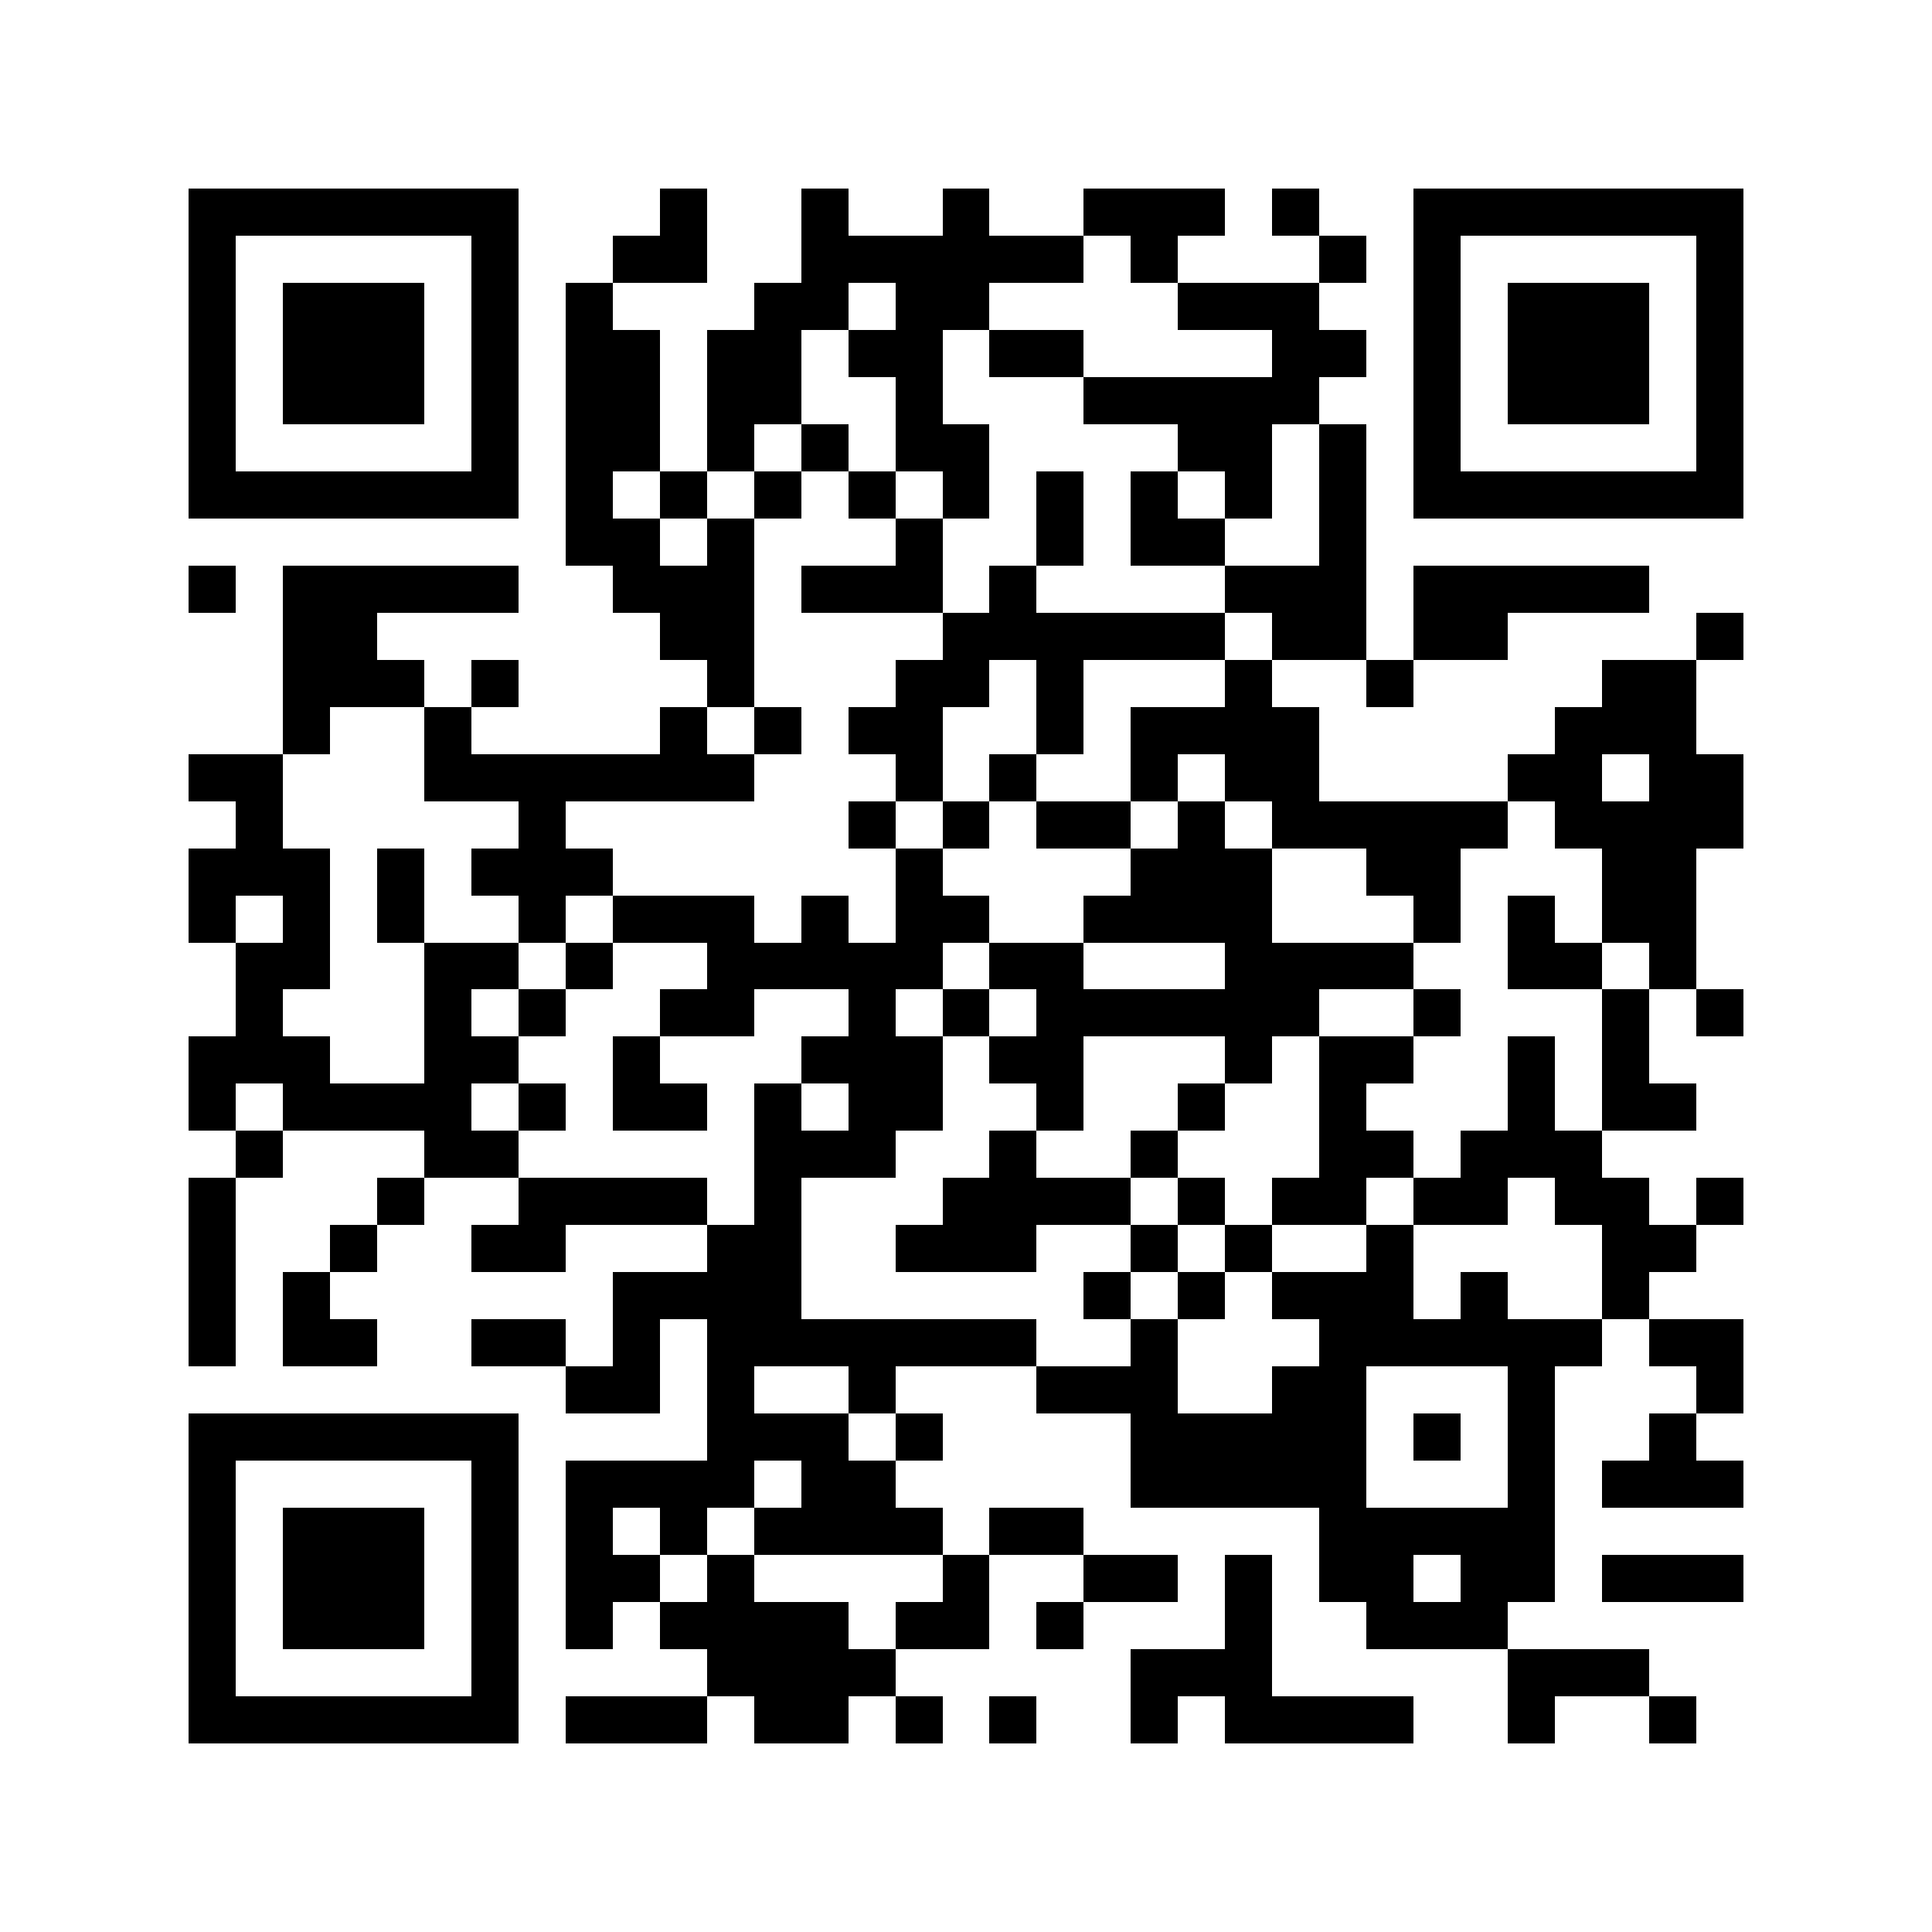
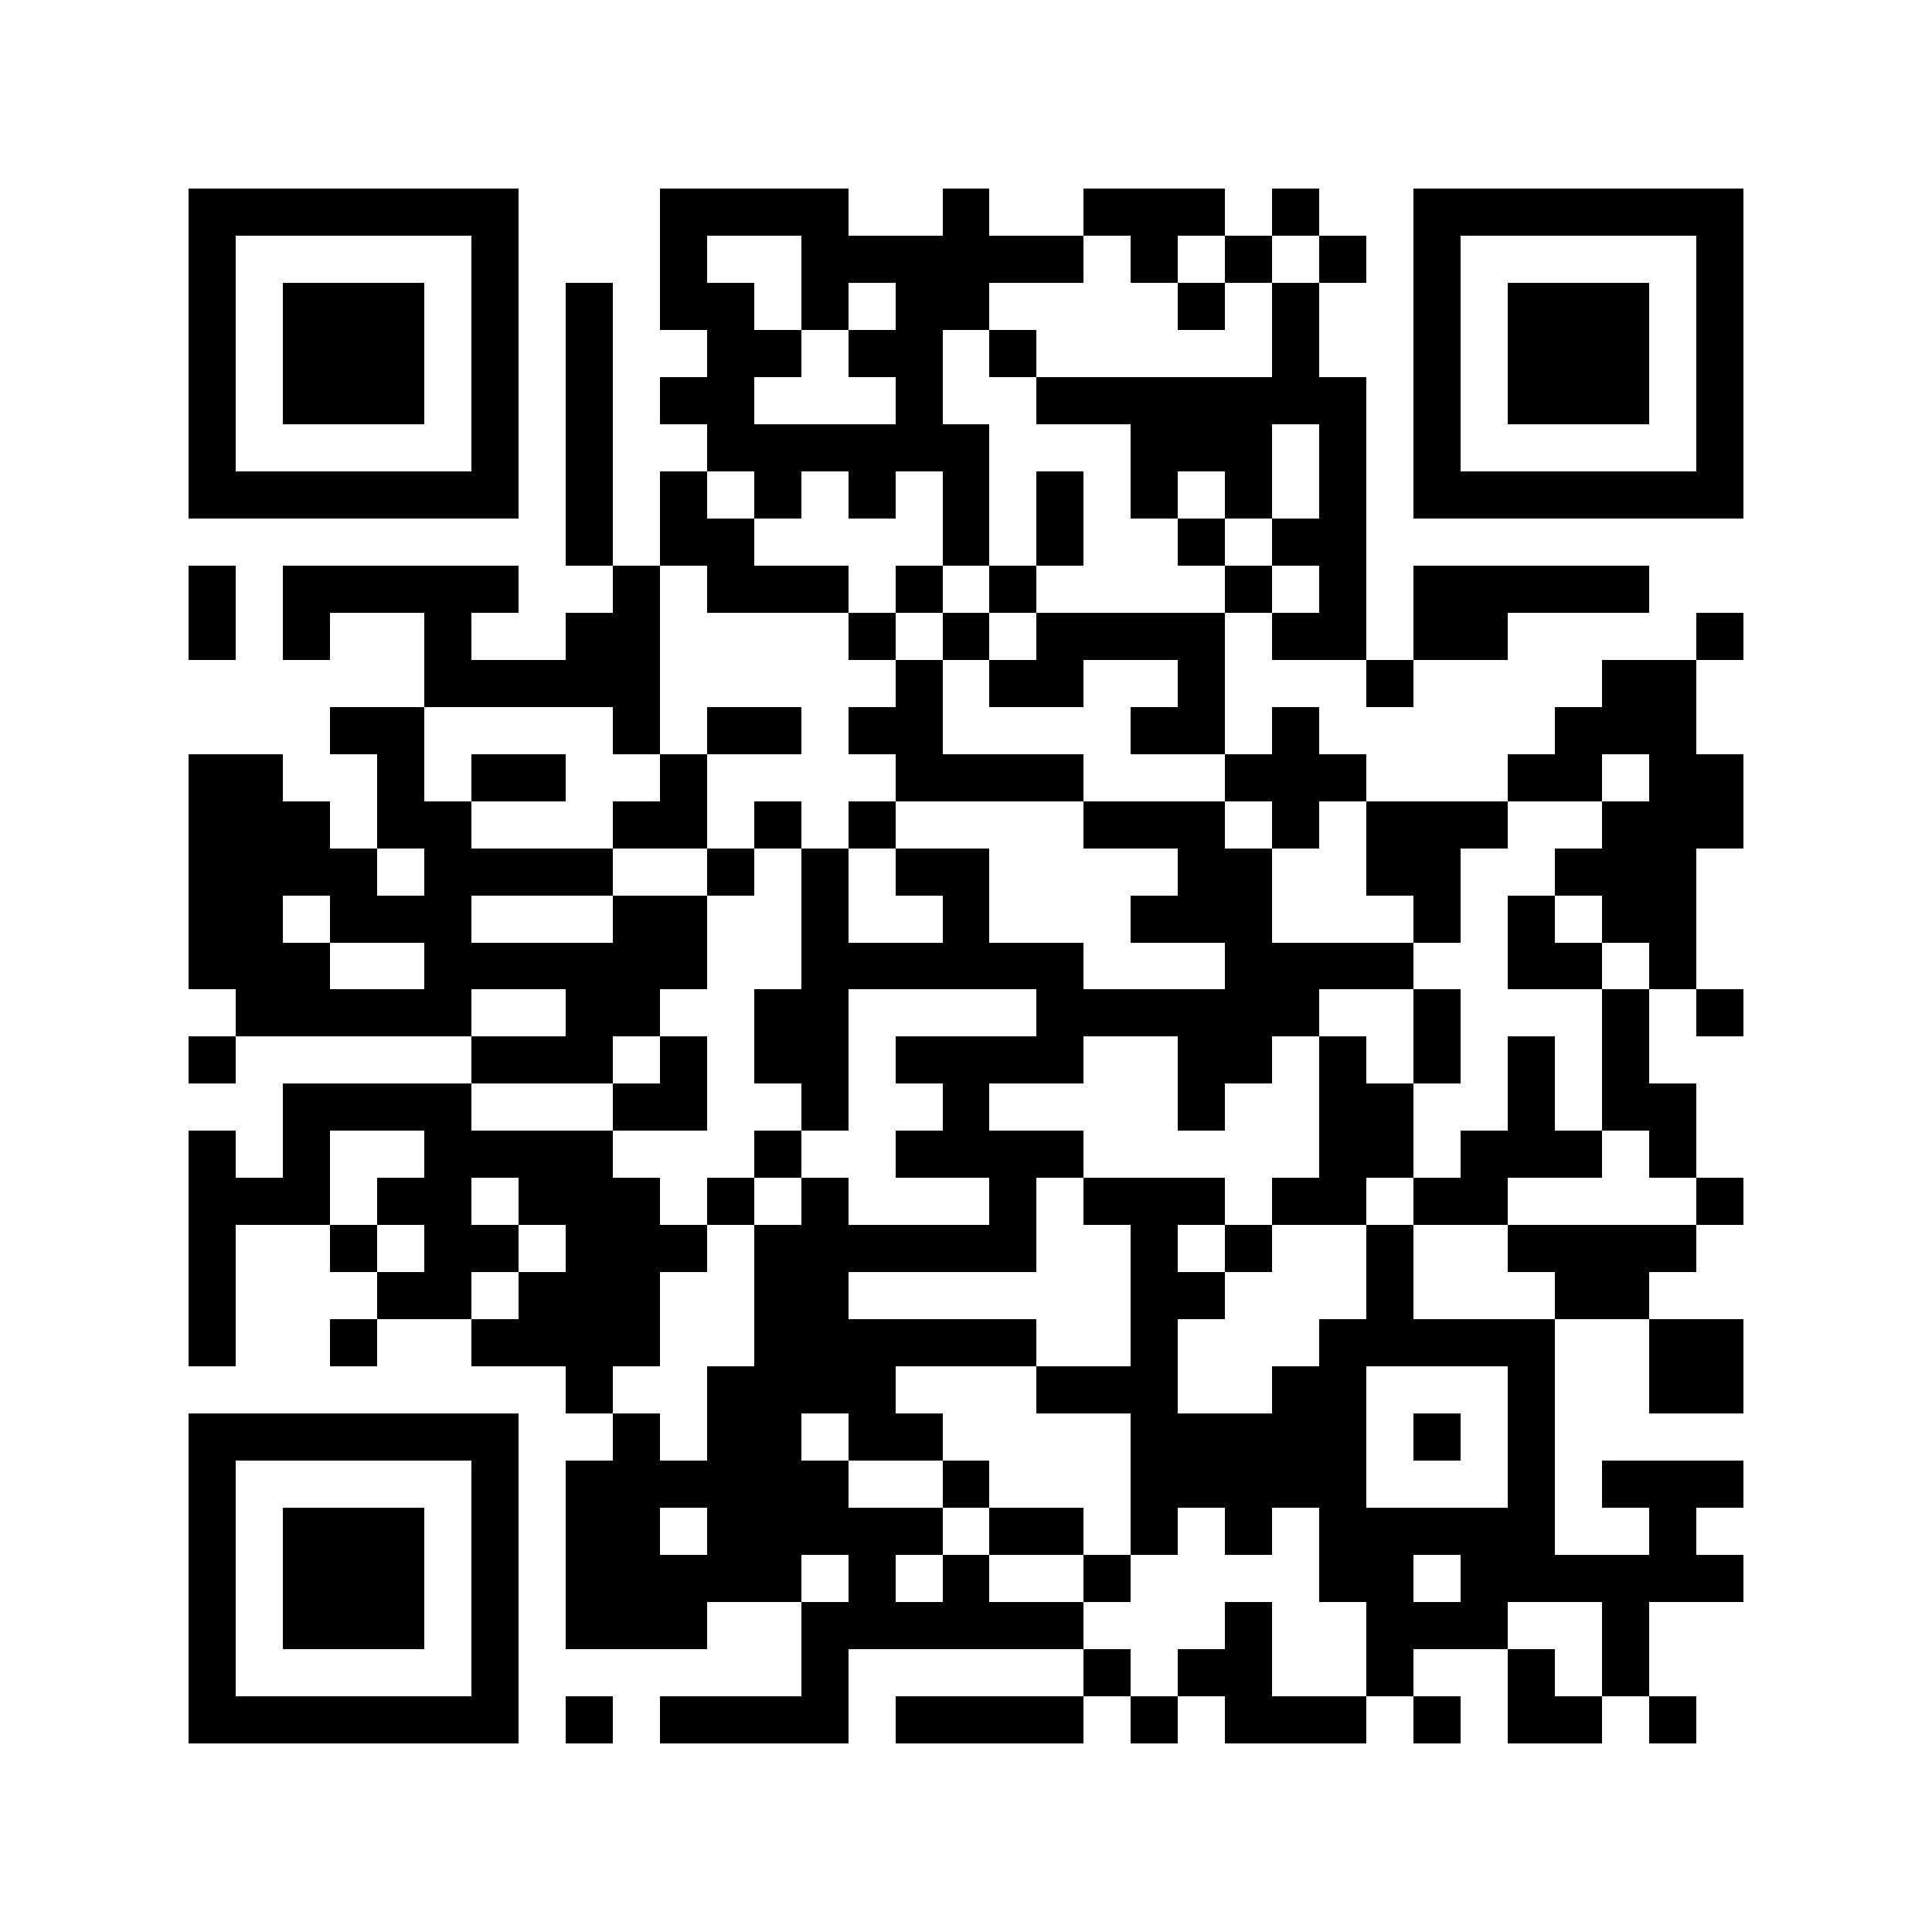
<svg xmlns="http://www.w3.org/2000/svg" viewBox="0 0 41 41" shape-rendering="crispEdges">
  <path fill="#ffffff" d="M0 0h41v41H0z" />
-   <path stroke="#000000" d="M4 4.5h7m3 0h1m2 0h1m2 0h1m2 0h3m1 0h1m2 0h7M4 5.5h1m5 0h1m2 0h2m2 0h6m1 0h1m3 0h1m1 0h1m5 0h1M4 6.5h1m1 0h3m1 0h1m1 0h1m3 0h2m1 0h2m4 0h3m2 0h1m1 0h3m1 0h1M4 7.5h1m1 0h3m1 0h1m1 0h2m1 0h2m1 0h2m1 0h2m4 0h2m1 0h1m1 0h3m1 0h1M4 8.5h1m1 0h3m1 0h1m1 0h2m1 0h2m2 0h1m3 0h5m2 0h1m1 0h3m1 0h1M4 9.5h1m5 0h1m1 0h2m1 0h1m1 0h1m1 0h2m4 0h2m1 0h1m1 0h1m5 0h1M4 10.5h7m1 0h1m1 0h1m1 0h1m1 0h1m1 0h1m1 0h1m1 0h1m1 0h1m1 0h1m1 0h7M12 11.5h2m1 0h1m3 0h1m2 0h1m1 0h2m2 0h1M4 12.5h1m1 0h5m2 0h3m1 0h3m1 0h1m4 0h3m1 0h5M6 13.5h2m6 0h2m4 0h6m1 0h2m1 0h2m4 0h1M6 14.5h3m1 0h1m4 0h1m3 0h2m1 0h1m3 0h1m2 0h1m4 0h2M6 15.5h1m2 0h1m4 0h1m1 0h1m1 0h2m2 0h1m1 0h4m5 0h3M4 16.5h2m3 0h7m3 0h1m1 0h1m2 0h1m1 0h2m4 0h2m1 0h2M5 17.5h1m5 0h1m6 0h1m1 0h1m1 0h2m1 0h1m1 0h5m1 0h4M4 18.5h3m1 0h1m1 0h3m6 0h1m4 0h3m2 0h2m3 0h2M4 19.5h1m1 0h1m1 0h1m2 0h1m1 0h3m1 0h1m1 0h2m2 0h4m3 0h1m1 0h1m1 0h2M5 20.5h2m2 0h2m1 0h1m2 0h5m1 0h2m3 0h4m2 0h2m1 0h1M5 21.5h1m3 0h1m1 0h1m2 0h2m2 0h1m1 0h1m1 0h6m2 0h1m3 0h1m1 0h1M4 22.5h3m2 0h2m2 0h1m3 0h3m1 0h2m3 0h1m1 0h2m2 0h1m1 0h1M4 23.5h1m1 0h4m1 0h1m1 0h2m1 0h1m1 0h2m2 0h1m2 0h1m2 0h1m3 0h1m1 0h2M5 24.5h1m3 0h2m5 0h3m2 0h1m2 0h1m3 0h2m1 0h3M4 25.5h1m3 0h1m2 0h4m1 0h1m3 0h4m1 0h1m1 0h2m1 0h2m1 0h2m1 0h1M4 26.5h1m2 0h1m2 0h2m3 0h2m2 0h3m2 0h1m1 0h1m2 0h1m4 0h2M4 27.5h1m1 0h1m6 0h4m6 0h1m1 0h1m1 0h3m1 0h1m2 0h1M4 28.5h1m1 0h2m2 0h2m1 0h1m1 0h7m2 0h1m3 0h6m1 0h2M12 29.5h2m1 0h1m2 0h1m3 0h3m2 0h2m3 0h1m3 0h1M4 30.5h7m4 0h3m1 0h1m4 0h5m1 0h1m1 0h1m2 0h1M4 31.5h1m5 0h1m1 0h4m1 0h2m5 0h5m3 0h1m1 0h3M4 32.5h1m1 0h3m1 0h1m1 0h1m1 0h1m1 0h4m1 0h2m5 0h5M4 33.5h1m1 0h3m1 0h1m1 0h2m1 0h1m4 0h1m2 0h2m1 0h1m1 0h2m1 0h2m1 0h3M4 34.5h1m1 0h3m1 0h1m1 0h1m1 0h4m1 0h2m1 0h1m3 0h1m2 0h3M4 35.5h1m5 0h1m4 0h4m5 0h3m5 0h3M4 36.5h7m1 0h3m1 0h2m1 0h1m1 0h1m2 0h1m1 0h4m2 0h1m2 0h1" />
+   <path stroke="#000000" d="M4 4.5h7m3 0h4m2 0h1m2 0h3m1 0h1m2 0h7M4 5.5h1m5 0h1m3 0h1m2 0h6m1 0h1m1 0h1m1 0h1m1 0h1m5 0h1M4 6.5h1m1 0h3m1 0h1m1 0h1m1 0h2m1 0h1m1 0h2m4 0h1m1 0h1m2 0h1m1 0h3m1 0h1M4 7.5h1m1 0h3m1 0h1m1 0h1m2 0h2m1 0h2m1 0h1m5 0h1m2 0h1m1 0h3m1 0h1M4 8.5h1m1 0h3m1 0h1m1 0h1m1 0h2m3 0h1m2 0h7m1 0h1m1 0h3m1 0h1M4 9.5h1m5 0h1m1 0h1m2 0h6m3 0h3m1 0h1m1 0h1m5 0h1M4 10.5h7m1 0h1m1 0h1m1 0h1m1 0h1m1 0h1m1 0h1m1 0h1m1 0h1m1 0h1m1 0h7M12 11.5h1m1 0h2m4 0h1m1 0h1m2 0h1m1 0h2M4 12.5h1m1 0h5m2 0h1m1 0h3m1 0h1m1 0h1m4 0h1m1 0h1m1 0h5M4 13.5h1m1 0h1m2 0h1m2 0h2m4 0h1m1 0h1m1 0h4m1 0h2m1 0h2m4 0h1M9 14.5h5m5 0h1m1 0h2m2 0h1m3 0h1m4 0h2M7 15.5h2m4 0h1m1 0h2m1 0h2m4 0h2m1 0h1m5 0h3M4 16.5h2m2 0h1m1 0h2m2 0h1m4 0h4m3 0h3m3 0h2m1 0h2M4 17.5h3m1 0h2m3 0h2m1 0h1m1 0h1m4 0h3m1 0h1m1 0h3m2 0h3M4 18.5h4m1 0h4m2 0h1m1 0h1m1 0h2m4 0h2m2 0h2m2 0h3M4 19.5h2m1 0h3m3 0h2m2 0h1m2 0h1m3 0h3m3 0h1m1 0h1m1 0h2M4 20.5h3m2 0h6m2 0h6m3 0h4m2 0h2m1 0h1M5 21.5h5m2 0h2m2 0h2m4 0h6m2 0h1m3 0h1m1 0h1M4 22.5h1m5 0h3m1 0h1m1 0h2m1 0h4m2 0h2m1 0h1m1 0h1m1 0h1m1 0h1M6 23.5h4m3 0h2m2 0h1m2 0h1m4 0h1m2 0h2m2 0h1m1 0h2M4 24.5h1m1 0h1m2 0h4m3 0h1m2 0h4m5 0h2m1 0h3m1 0h1M4 25.5h3m1 0h2m1 0h3m1 0h1m1 0h1m3 0h1m1 0h3m1 0h2m1 0h2m4 0h1M4 26.5h1m2 0h1m1 0h2m1 0h3m1 0h6m2 0h1m1 0h1m2 0h1m2 0h4M4 27.5h1m3 0h2m1 0h3m2 0h2m6 0h2m3 0h1m3 0h2M4 28.5h1m2 0h1m2 0h4m2 0h6m2 0h1m3 0h5m2 0h2M12 29.5h1m2 0h4m3 0h3m2 0h2m3 0h1m2 0h2M4 30.5h7m2 0h1m1 0h2m1 0h2m4 0h5m1 0h1m1 0h1M4 31.5h1m5 0h1m1 0h6m2 0h1m3 0h5m3 0h1m1 0h3M4 32.5h1m1 0h3m1 0h1m1 0h2m1 0h5m1 0h2m1 0h1m1 0h1m1 0h5m2 0h1M4 33.5h1m1 0h3m1 0h1m1 0h5m1 0h1m1 0h1m2 0h1m4 0h2m1 0h6M4 34.5h1m1 0h3m1 0h1m1 0h3m2 0h6m3 0h1m2 0h3m2 0h1M4 35.5h1m5 0h1m6 0h1m5 0h1m1 0h2m2 0h1m2 0h1m1 0h1M4 36.5h7m1 0h1m1 0h4m1 0h4m1 0h1m1 0h3m1 0h1m1 0h2m1 0h1" />
</svg>
